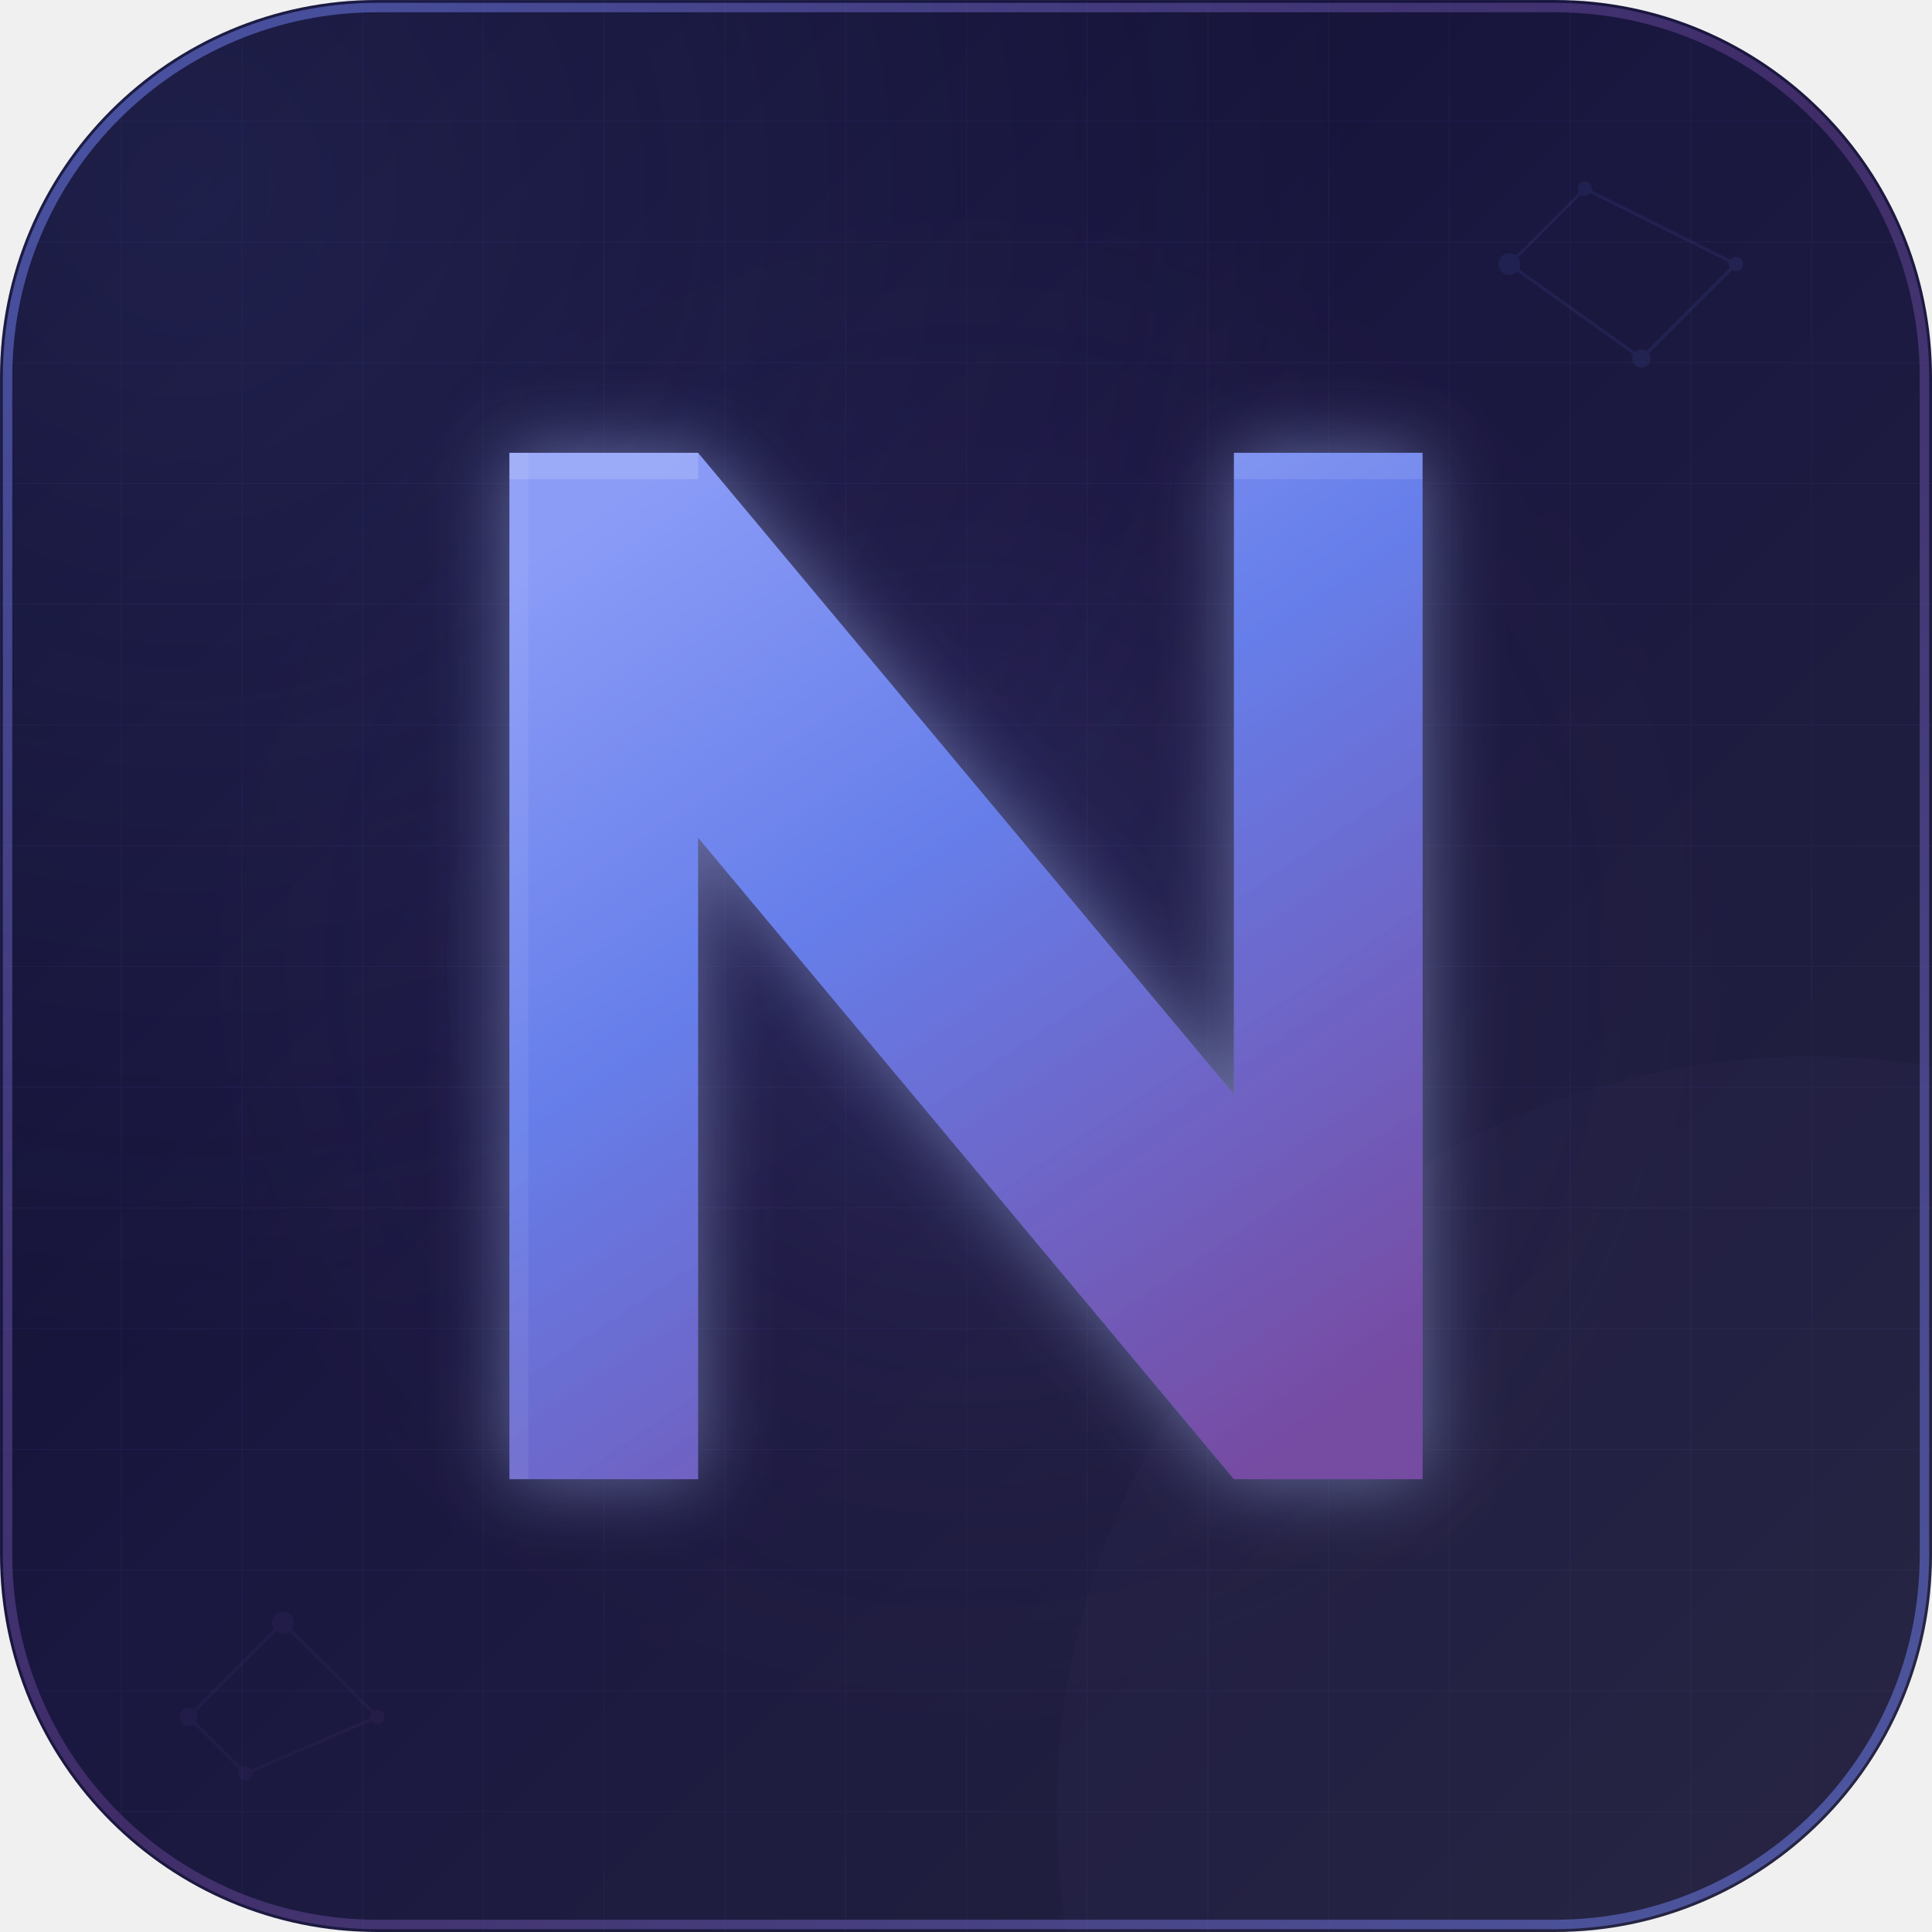
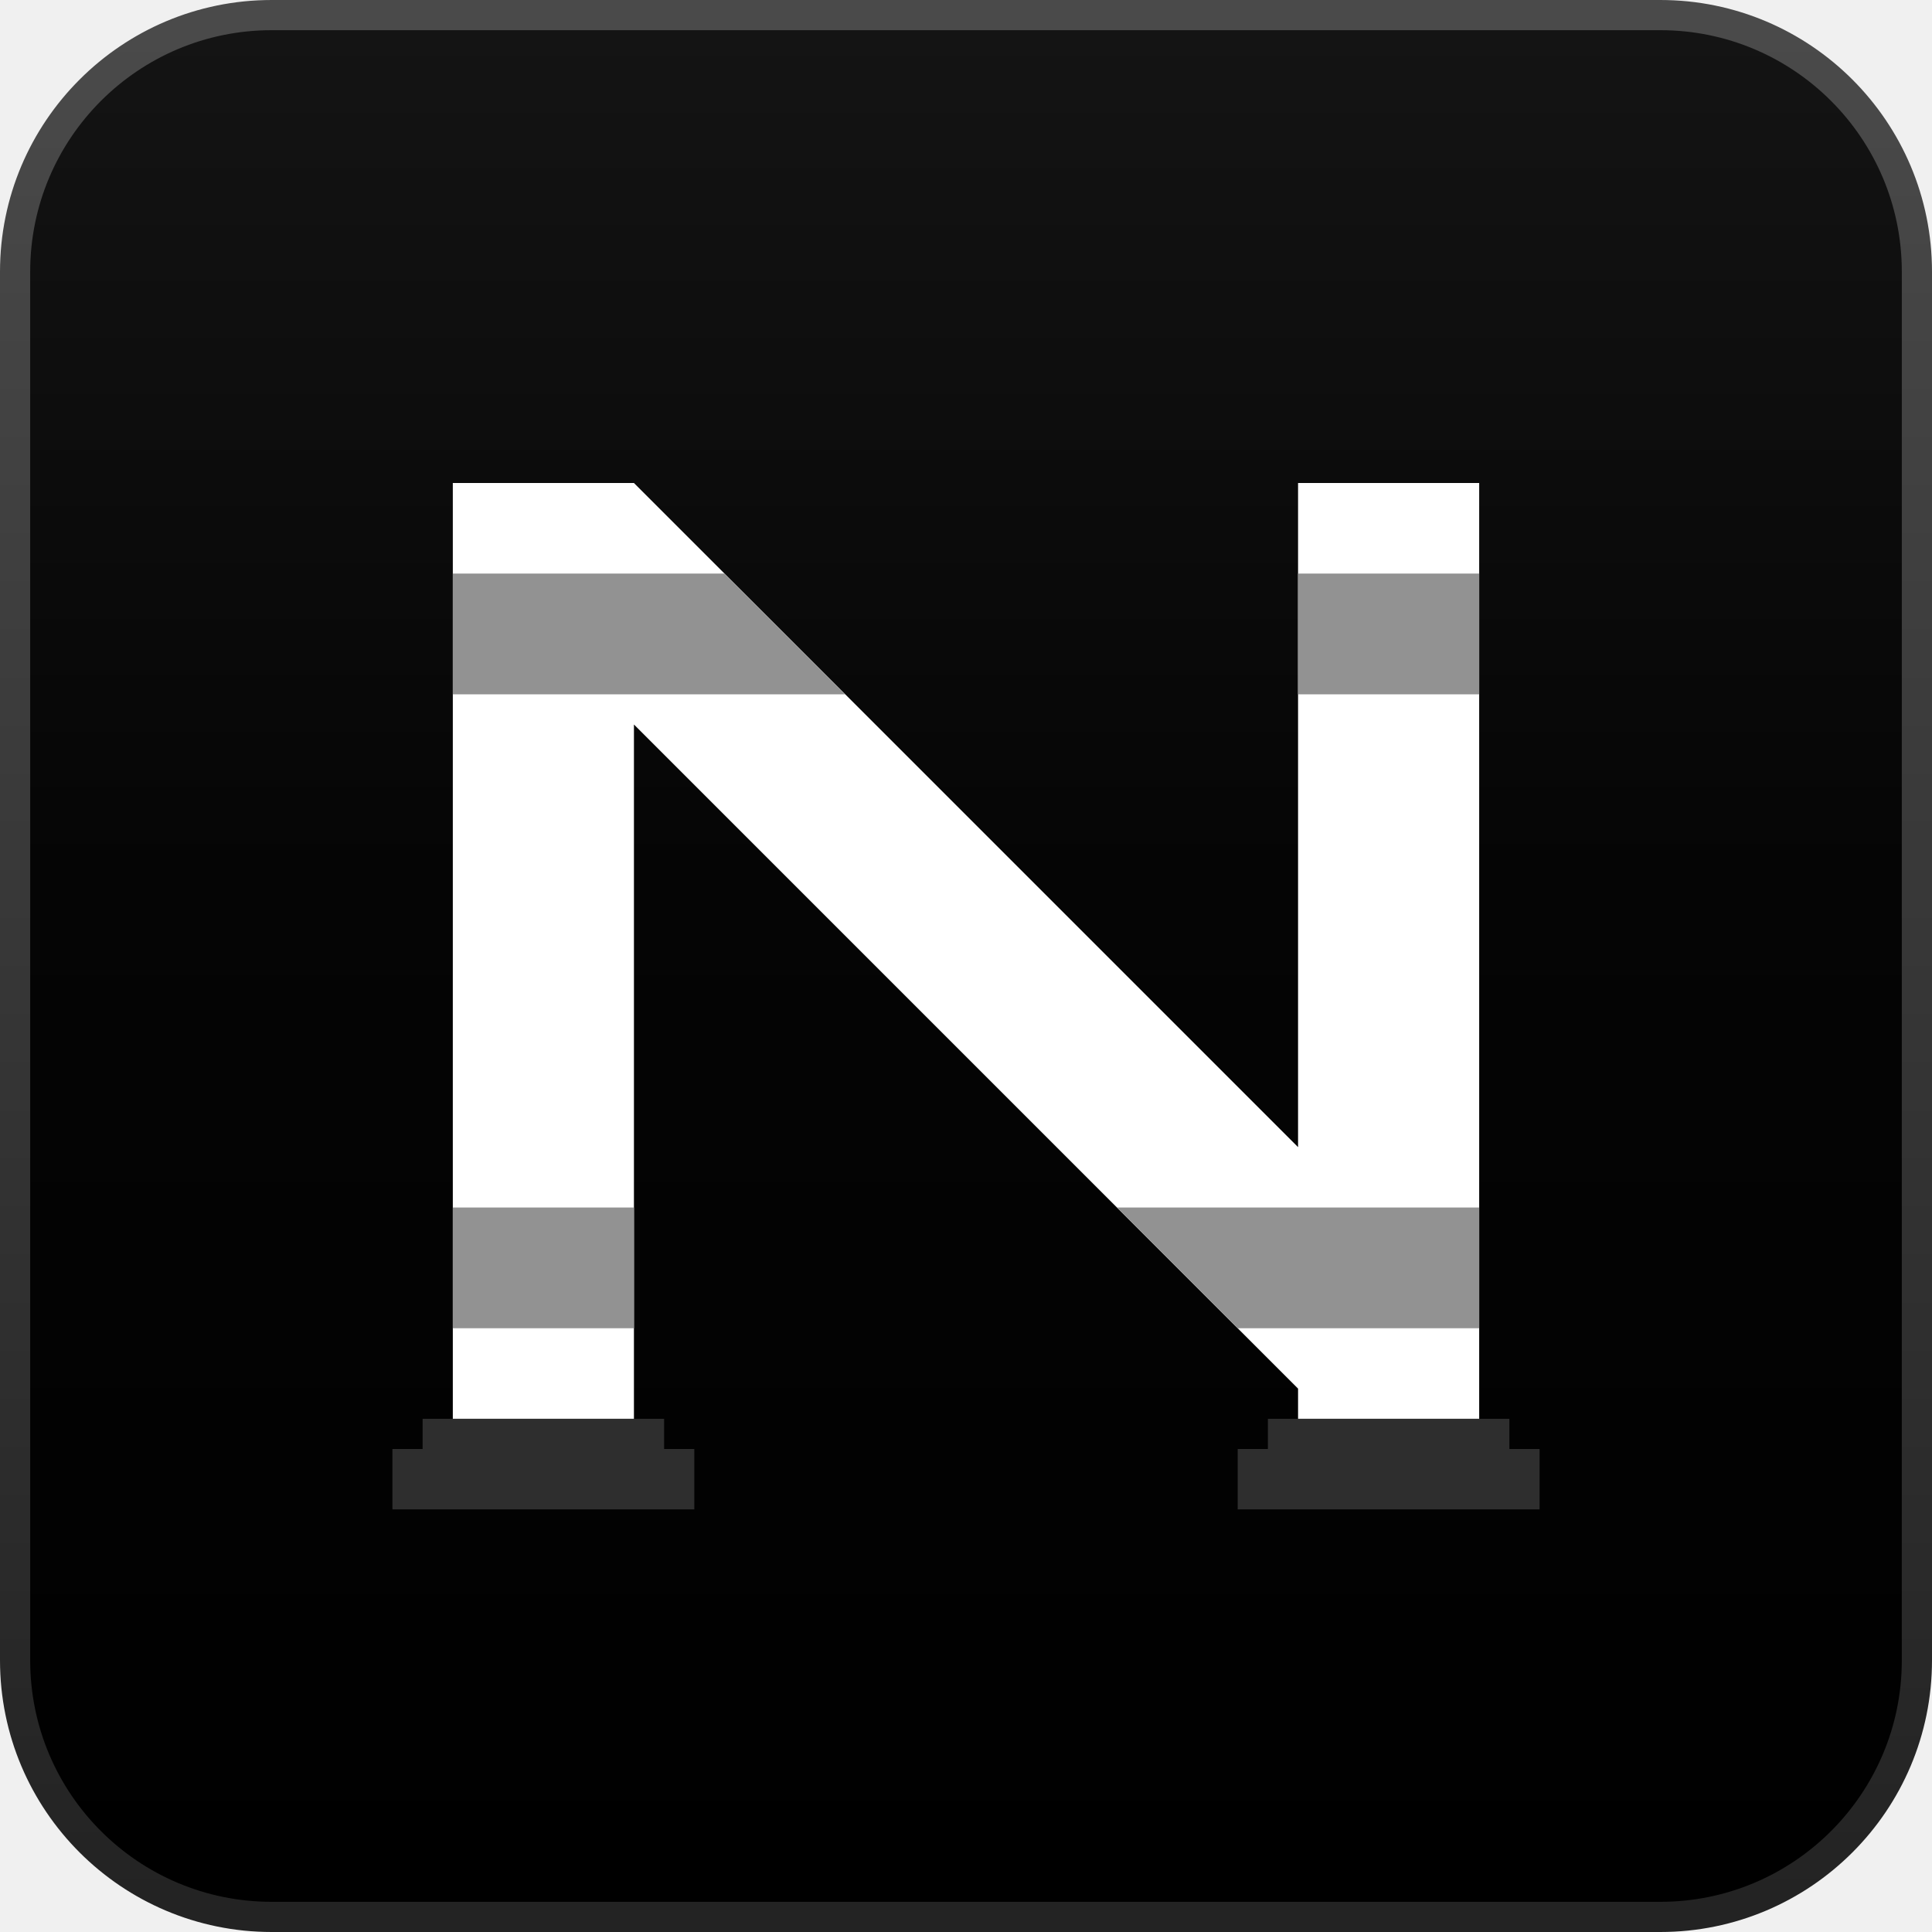
- <svg xmlns="http://www.w3.org/2000/svg" viewBox="0 0 512 512" fill="none">
+ <svg xmlns="http://www.w3.org/2000/svg" viewBox="0 0 64 64" fill="none">
  <defs>
-     <linearGradient id="bgGrad" x1="0%" y1="0%" x2="100%" y2="100%">
-       <stop offset="0%" stop-color="#0f0c29" />
-       <stop offset="45%" stop-color="#1a1740" />
-       <stop offset="100%" stop-color="#24243e" />
+     <linearGradient id="tileFill" x1="0" y1="0" x2="0" y2="1">
+       <stop offset="0" stop-color="#141414" />
+       <stop offset="0.45" stop-color="#050505" />
+       <stop offset="1" stop-color="#000000" />
    </linearGradient>
-     <linearGradient id="letterGrad" x1="20%" y1="0%" x2="80%" y2="100%">
-       <stop offset="0%" stop-color="#8b9cf7" />
-       <stop offset="40%" stop-color="#667eea" />
-       <stop offset="100%" stop-color="#764ba2" />
+     <linearGradient id="tileRim" x1="0" y1="0" x2="0" y2="1">
+       <stop offset="0" stop-color="#4A4A4A" />
+       <stop offset="1" stop-color="#232323" />
    </linearGradient>
-     <linearGradient id="borderGrad" x1="0%" y1="0%" x2="100%" y2="100%">
-       <stop offset="0%" stop-color="#667eea" stop-opacity="0.6" />
-       <stop offset="50%" stop-color="#764ba2" stop-opacity="0.4" />
-       <stop offset="100%" stop-color="#667eea" stop-opacity="0.6" />
-     </linearGradient>
-     <radialGradient id="cornerGlow" cx="10%" cy="10%" r="60%">
-       <stop offset="0%" stop-color="#667eea" stop-opacity="0.15" />
-       <stop offset="100%" stop-color="#667eea" stop-opacity="0" />
-     </radialGradient>
-     <radialGradient id="glowCenter" cx="50%" cy="50%" r="40%">
-       <stop offset="0%" stop-color="#667eea" stop-opacity="0.15" />
-       <stop offset="60%" stop-color="#764ba2" stop-opacity="0.04" />
-       <stop offset="100%" stop-color="#764ba2" stop-opacity="0" />
-     </radialGradient>
-     <pattern id="grid" x="0" y="0" width="32" height="32" patternUnits="userSpaceOnUse">
-       <path d="M 32 0 L 0 0 0 32" fill="none" stroke="#667eea" stroke-width="0.4" stroke-opacity="0.07" />
-     </pattern>
-     <filter id="letterGlow" x="-25%" y="-25%" width="150%" height="150%">
-       <feGaussianBlur in="SourceGraphic" stdDeviation="10" result="blur" />
-       <feColorMatrix in="blur" type="matrix" values="0 0 0 0 0.4  0 0 0 0 0.49  0 0 0 0 0.92  0 0 0 0.5 0" result="glow" />
-       <feMerge>
-         <feMergeNode in="glow" />
-         <feMergeNode in="SourceGraphic" />
-       </feMerge>
-     </filter>
-     <clipPath id="roundClip">
-       <rect width="512" height="512" rx="100" />
+     <clipPath id="nRings">
+       <rect x="0" y="19" width="400" height="4" />
+       <rect x="0" y="40" width="400" height="4" />
    </clipPath>
  </defs>
-   <g clip-path="url(#roundClip)">
-     <rect width="512" height="512" fill="url(#bgGrad)" />
-     <rect width="512" height="512" fill="url(#grid)" />
-     <rect width="512" height="512" fill="url(#cornerGlow)" />
-     <rect width="512" height="512" fill="url(#glowCenter)" />
-     <circle cx="480" cy="480" r="200" fill="#764ba2" fill-opacity="0.04" />
-     <g opacity="0.1" stroke="#667eea" stroke-width="0.8">
-       <circle cx="400" cy="70" r="2.5" fill="#667eea" />
-       <circle cx="435" cy="95" r="2" fill="#667eea" />
-       <circle cx="420" cy="50" r="1.5" fill="#667eea" />
-       <circle cx="460" cy="70" r="1.5" fill="#667eea" />
-       <line x1="400" y1="70" x2="435" y2="95" />
-       <line x1="400" y1="70" x2="420" y2="50" />
-       <line x1="435" y1="95" x2="460" y2="70" />
-       <line x1="420" y1="50" x2="460" y2="70" />
-     </g>
-     <g opacity="0.08" stroke="#764ba2" stroke-width="0.8">
-       <circle cx="75" cy="430" r="2.5" fill="#764ba2" />
-       <circle cx="50" cy="455" r="2" fill="#764ba2" />
-       <circle cx="100" cy="455" r="1.5" fill="#764ba2" />
-       <circle cx="65" cy="470" r="1.5" fill="#764ba2" />
-       <line x1="75" y1="430" x2="50" y2="455" />
-       <line x1="75" y1="430" x2="100" y2="455" />
-       <line x1="50" y1="455" x2="65" y2="470" />
-       <line x1="100" y1="455" x2="65" y2="470" />
-     </g>
-     <g filter="url(#letterGlow)">
-       <path d="         M 135 120         L 185 120         L 327 290         L 327 120         L 377 120         L 377 392         L 327 392         L 185 222         L 185 392         L 135 392         Z       " fill="url(#letterGrad)" />
-     </g>
-     <path d="M 135 120 L 185 120 L 185 127 L 135 127 Z" fill="white" fill-opacity="0.15" />
-     <path d="M 327 120 L 377 120 L 377 127 L 327 127 Z" fill="white" fill-opacity="0.1" />
-     <path d="M 135 120 L 140 120 L 140 392 L 135 392 Z" fill="white" fill-opacity="0.06" />
-   </g>
-   <rect x="2" y="2" width="508" height="508" rx="98" fill="none" stroke="url(#borderGrad)" stroke-width="2.5" />
+   <rect x="0.5" y="0.5" width="63" height="63" rx="8.5" fill="url(#tileFill)" stroke="url(#tileRim)" />
+   <path d="M15 16H21L43 38V16H49V47H43V46L21 24V47H15Z" fill="#FFFFFF" />
+   <path d="M15 16H21L43 38V16H49V47H43V46L21 24V47H15Z" fill="#929292" clip-path="url(#nRings)" />
+   <path d="M14 47H22V48H23V50H13V48H14Z M42 47H50V48H51V50H41V48H42Z" fill="#2E2E2E" />
</svg>
